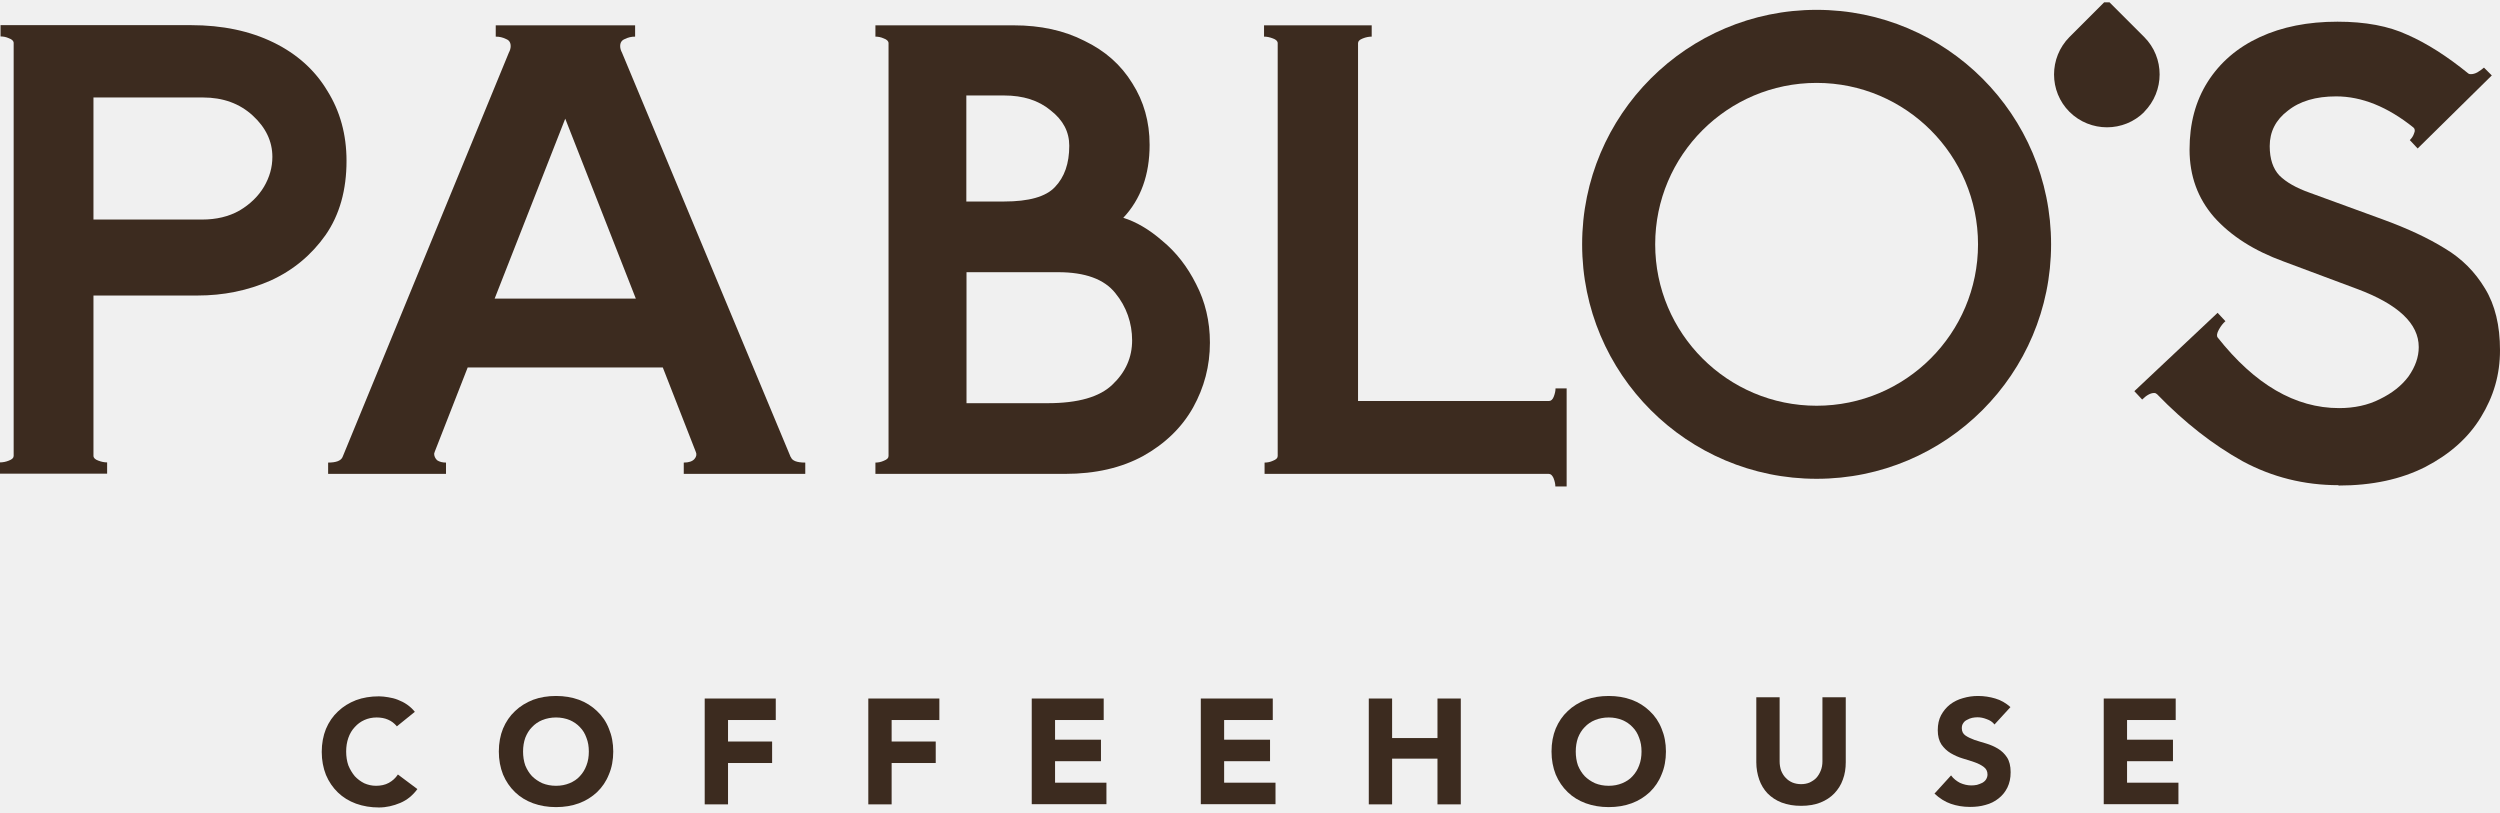
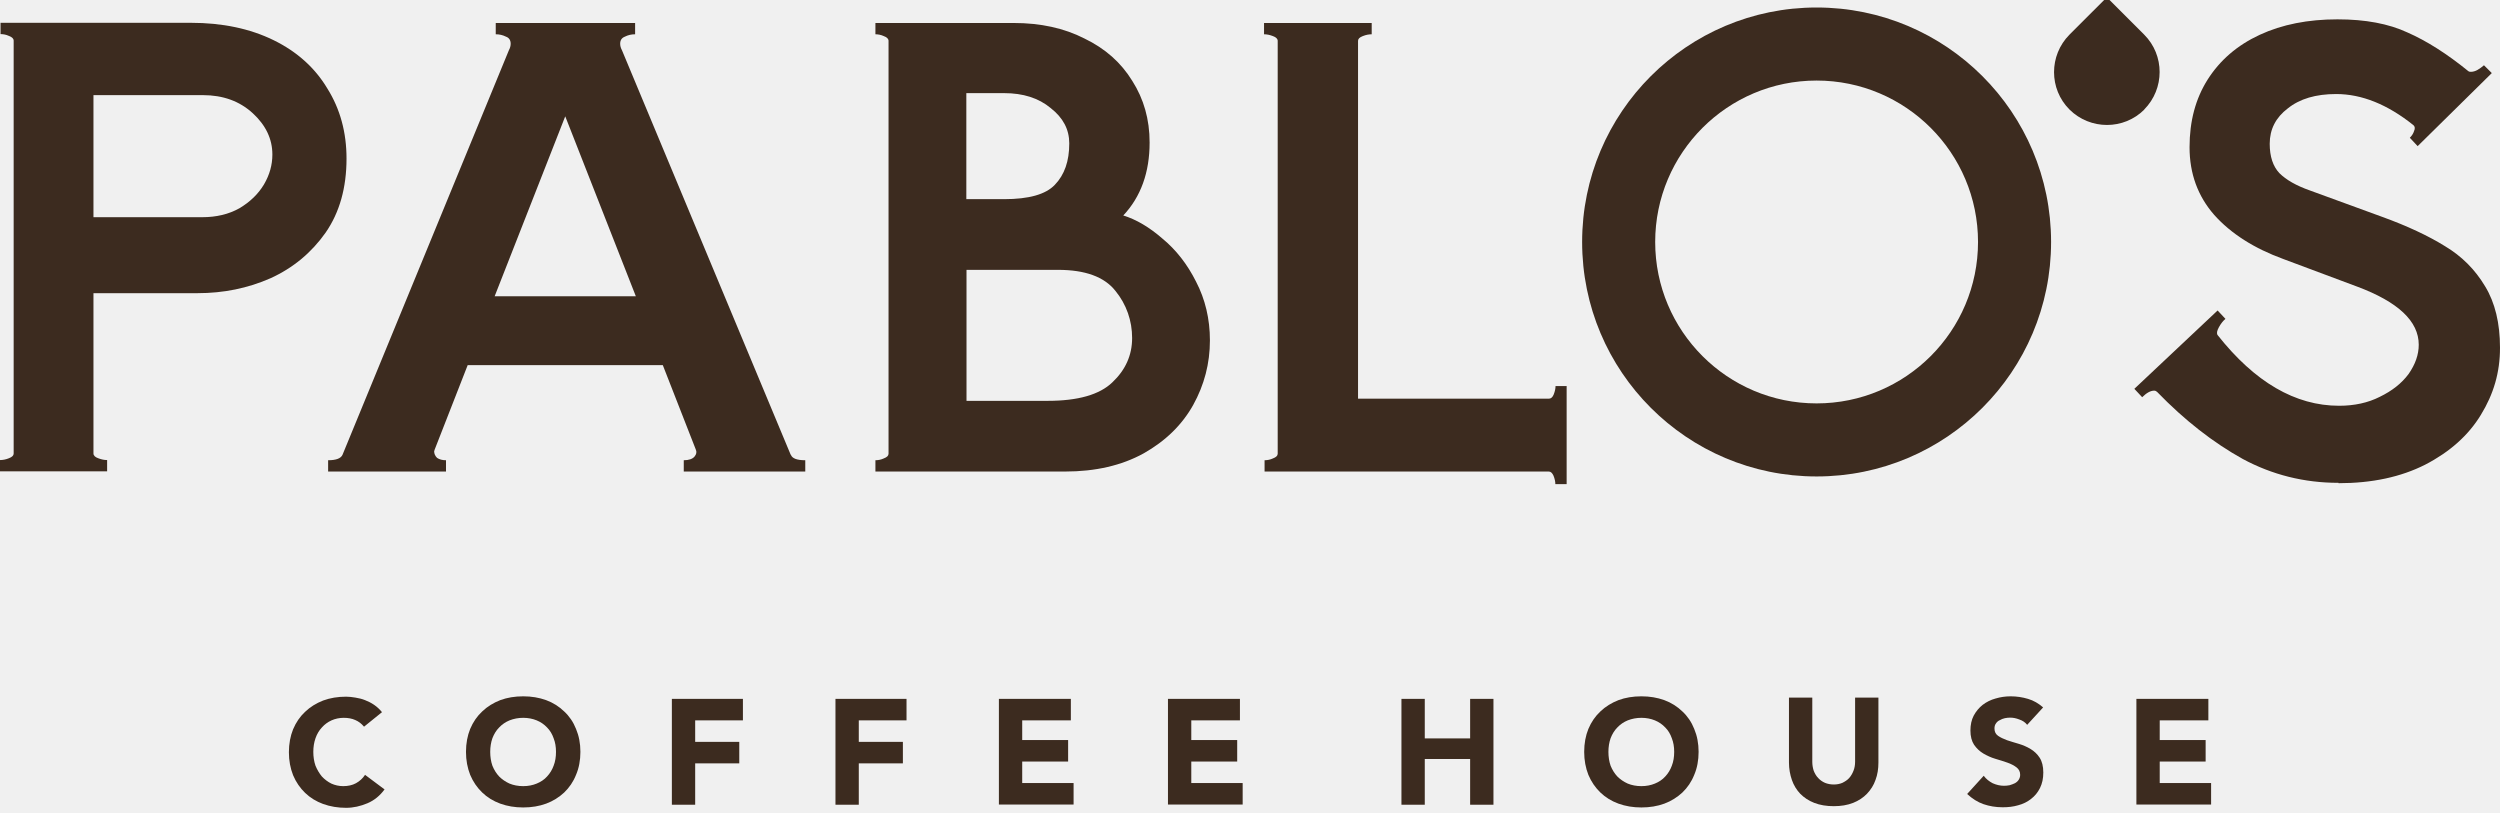
<svg xmlns="http://www.w3.org/2000/svg" width="400" height="130" viewBox="0 0 400 130" fill="none">
-   <g clip-path="url(#clip0_184_3777)">
-     <path d="M63.46 116.165C63.081 115.727 62.644 115.378 62.09 115.144C61.565 114.911 60.953 114.795 60.254 114.795C59.554 114.795 58.883 114.94 58.3 115.203C57.718 115.465 57.193 115.844 56.756 116.34C56.318 116.806 55.968 117.389 55.735 118.06C55.502 118.73 55.386 119.459 55.386 120.246C55.386 121.033 55.502 121.791 55.735 122.461C55.998 123.103 56.347 123.685 56.756 124.181C57.193 124.647 57.688 125.026 58.271 125.318C58.854 125.58 59.496 125.726 60.166 125.726C60.924 125.726 61.624 125.58 62.207 125.26C62.79 124.939 63.285 124.502 63.664 123.919L66.783 126.251C66.055 127.242 65.151 128 64.043 128.466C62.935 128.933 61.799 129.195 60.633 129.195C59.321 129.195 58.096 128.991 56.96 128.583C55.852 128.175 54.89 127.592 54.074 126.805C53.258 126.018 52.616 125.085 52.15 123.977C51.713 122.869 51.479 121.645 51.479 120.304C51.479 118.963 51.713 117.71 52.15 116.631C52.616 115.523 53.258 114.591 54.074 113.833C54.89 113.046 55.852 112.463 56.96 112.025C58.067 111.617 59.292 111.413 60.633 111.413C61.099 111.413 61.594 111.472 62.119 111.559C62.644 111.646 63.169 111.763 63.664 111.967C64.189 112.171 64.655 112.404 65.122 112.725C65.588 113.046 65.996 113.425 66.375 113.891L63.489 116.223L63.46 116.165Z" fill="#3C2B1F" />
-     <path d="M79.813 120.246C79.813 118.876 80.047 117.651 80.484 116.573C80.95 115.465 81.592 114.532 82.408 113.774C83.224 112.987 84.186 112.404 85.294 111.967C86.401 111.559 87.626 111.355 88.967 111.355C90.308 111.355 91.503 111.559 92.639 111.967C93.747 112.375 94.709 112.987 95.525 113.774C96.342 114.532 96.983 115.465 97.42 116.573C97.887 117.681 98.12 118.905 98.12 120.246C98.12 121.587 97.887 122.84 97.42 123.919C96.983 125.026 96.342 125.959 95.525 126.746C94.709 127.504 93.747 128.116 92.639 128.524C91.532 128.933 90.308 129.137 88.967 129.137C87.626 129.137 86.43 128.933 85.294 128.524C84.186 128.116 83.224 127.533 82.408 126.746C81.592 125.959 80.95 125.026 80.484 123.919C80.047 122.811 79.813 121.587 79.813 120.246ZM83.69 120.246C83.69 121.033 83.807 121.791 84.04 122.461C84.303 123.102 84.652 123.685 85.119 124.181C85.585 124.647 86.139 125.026 86.78 125.318C87.422 125.58 88.15 125.726 88.967 125.726C89.783 125.726 90.482 125.58 91.124 125.318C91.765 125.056 92.348 124.677 92.785 124.181C93.252 123.685 93.602 123.102 93.835 122.461C94.097 121.791 94.214 121.062 94.214 120.246C94.214 119.43 94.097 118.73 93.835 118.059C93.602 117.389 93.252 116.806 92.785 116.34C92.319 115.844 91.765 115.465 91.124 115.203C90.482 114.94 89.754 114.795 88.967 114.795C88.18 114.795 87.451 114.94 86.78 115.203C86.139 115.465 85.585 115.844 85.119 116.34C84.652 116.806 84.303 117.389 84.04 118.059C83.807 118.73 83.69 119.459 83.69 120.246Z" fill="#3C2B1F" />
-     <path d="M112.753 111.763H124.122V115.203H116.484V118.643H123.539V122.082H116.484V128.699H112.753V111.763Z" fill="#3C2B1F" />
-     <path d="M138.93 111.763H150.299V115.203H142.661V118.643H149.716V122.082H142.661V128.699H138.93V111.763Z" fill="#3C2B1F" />
-     <path d="M165.078 111.763H176.592V115.203H168.809V118.351H176.155V121.791H168.809V125.23H177.03V128.67H165.078V111.734V111.763Z" fill="#3C2B1F" />
-     <path d="M192.129 111.763H203.644V115.203H195.861V118.351H203.206V121.791H195.861V125.23H204.081V128.67H192.129V111.734V111.763Z" fill="#3C2B1F" />
-     <path d="M219.006 111.763H222.737V118.089H229.996V111.763H233.727V128.699H229.996V121.383H222.737V128.699H219.006V111.763Z" fill="#3C2B1F" />
-     <path d="M248.244 120.246C248.244 118.876 248.477 117.651 248.914 116.573C249.381 115.465 250.022 114.532 250.838 113.774C251.654 112.987 252.616 112.404 253.724 111.967C254.832 111.559 256.056 111.355 257.397 111.355C258.738 111.355 259.933 111.559 261.07 111.967C262.177 112.375 263.139 112.987 263.956 113.774C264.772 114.532 265.413 115.465 265.85 116.573C266.317 117.681 266.55 118.905 266.55 120.246C266.55 121.587 266.317 122.84 265.85 123.919C265.413 125.026 264.772 125.959 263.956 126.746C263.139 127.504 262.177 128.116 261.07 128.524C259.962 128.933 258.738 129.137 257.397 129.137C256.056 129.137 254.861 128.933 253.724 128.524C252.616 128.116 251.654 127.533 250.838 126.746C250.022 125.959 249.381 125.026 248.914 123.919C248.477 122.811 248.244 121.587 248.244 120.246ZM252.121 120.246C252.121 121.033 252.237 121.791 252.47 122.461C252.733 123.102 253.083 123.685 253.549 124.181C254.015 124.647 254.569 125.026 255.211 125.318C255.852 125.58 256.581 125.726 257.397 125.726C258.213 125.726 258.913 125.58 259.554 125.318C260.195 125.056 260.778 124.677 261.216 124.181C261.682 123.685 262.032 123.102 262.265 122.461C262.527 121.791 262.644 121.062 262.644 120.246C262.644 119.43 262.527 118.73 262.265 118.059C262.032 117.389 261.682 116.806 261.216 116.34C260.749 115.844 260.195 115.465 259.554 115.203C258.913 114.94 258.184 114.795 257.397 114.795C256.61 114.795 255.881 114.94 255.211 115.203C254.569 115.465 254.015 115.844 253.549 116.34C253.083 116.806 252.733 117.389 252.47 118.059C252.237 118.73 252.121 119.459 252.121 120.246Z" fill="#3C2B1F" />
-     <path d="M295.321 121.966C295.321 122.957 295.176 123.89 294.855 124.735C294.563 125.58 294.097 126.309 293.485 126.95C292.902 127.563 292.144 128.058 291.269 128.408C290.366 128.758 289.346 128.933 288.18 128.933C287.013 128.933 285.964 128.758 285.06 128.408C284.157 128.058 283.428 127.563 282.816 126.95C282.233 126.338 281.766 125.58 281.475 124.735C281.183 123.89 281.009 122.957 281.009 121.966V111.559H284.74V121.82C284.74 122.345 284.827 122.84 284.973 123.277C285.148 123.715 285.381 124.123 285.702 124.443C285.993 124.764 286.372 125.026 286.78 125.201C287.218 125.376 287.684 125.464 288.18 125.464C288.675 125.464 289.141 125.376 289.55 125.201C289.958 124.997 290.337 124.764 290.628 124.443C290.92 124.123 291.153 123.715 291.328 123.277C291.503 122.84 291.59 122.345 291.59 121.82V111.559H295.321V121.966Z" fill="#3C2B1F" />
-     <path d="M319.108 115.902C318.816 115.523 318.379 115.232 317.854 115.057C317.33 114.853 316.863 114.765 316.397 114.765C316.135 114.765 315.843 114.795 315.552 114.853C315.26 114.911 314.998 115.028 314.735 115.174C314.473 115.29 314.269 115.465 314.123 115.698C313.948 115.932 313.89 116.194 313.89 116.515C313.89 117.039 314.094 117.418 314.473 117.681C314.852 117.943 315.348 118.176 315.901 118.38C316.484 118.584 317.126 118.759 317.796 118.963C318.467 119.167 319.079 119.43 319.662 119.779C320.245 120.129 320.74 120.596 321.119 121.179C321.498 121.762 321.702 122.549 321.702 123.54C321.702 124.531 321.527 125.289 321.178 126.018C320.828 126.717 320.361 127.3 319.749 127.767C319.166 128.233 318.467 128.583 317.68 128.787C316.893 129.02 316.076 129.107 315.202 129.107C314.094 129.107 313.074 128.933 312.141 128.612C311.208 128.291 310.334 127.737 309.518 126.979L312.17 124.064C312.549 124.589 313.045 124.968 313.599 125.26C314.182 125.522 314.794 125.668 315.406 125.668C315.697 125.668 316.018 125.639 316.31 125.58C316.63 125.493 316.893 125.376 317.155 125.26C317.417 125.114 317.621 124.939 317.767 124.706C317.913 124.473 318 124.21 318 123.919C318 123.394 317.796 123.015 317.417 122.724C317.038 122.432 316.543 122.17 315.96 121.966C315.377 121.762 314.735 121.557 314.036 121.353C313.336 121.149 312.724 120.858 312.112 120.508C311.529 120.158 311.033 119.692 310.625 119.109C310.246 118.526 310.042 117.768 310.042 116.835C310.042 115.902 310.217 115.115 310.567 114.445C310.946 113.745 311.412 113.191 311.995 112.725C312.607 112.259 313.307 111.909 314.065 111.705C314.852 111.472 315.639 111.355 316.484 111.355C317.446 111.355 318.379 111.501 319.254 111.763C320.157 112.025 320.944 112.492 321.673 113.133L319.108 115.931V115.902Z" fill="#3C2B1F" />
-     <path d="M336.598 111.763H348.112V115.203H340.329V118.351H347.675V121.791H340.329V125.23H348.55V128.67H336.598V111.734V111.763Z" fill="#3C2B1F" />
-     <path d="M30.549 4.024C35.593 4.024 39.994 4.956 43.755 6.793C47.515 8.629 50.401 11.224 52.383 14.547C54.423 17.812 55.444 21.543 55.444 25.741C55.444 30.405 54.336 34.369 52.092 37.605C49.847 40.782 46.932 43.231 43.288 44.892C39.644 46.496 35.767 47.283 31.599 47.283H14.954V72.935C14.954 73.255 15.216 73.518 15.712 73.693C16.237 73.897 16.703 73.984 17.14 73.984V75.792H0V73.984C0.437 73.984 0.933 73.897 1.428 73.693C1.953 73.489 2.186 73.255 2.186 72.935V6.88C2.186 6.56 1.924 6.297 1.428 6.122C0.991 5.918 0.525 5.831 0.087 5.831V4.024H30.549ZM32.357 35.127C34.601 35.127 36.584 34.661 38.303 33.699C40.023 32.678 41.335 31.396 42.239 29.88C43.142 28.335 43.58 26.761 43.58 25.099C43.58 22.622 42.53 20.406 40.431 18.482C38.333 16.558 35.68 15.596 32.473 15.596H14.954V35.127H32.386H32.357Z" fill="#3C2B1F" />
-     <path d="M126.541 73.139C126.745 73.722 127.503 74.013 128.844 74.013V75.821H109.401V74.013C110.217 74.013 110.8 73.809 111.121 73.43C111.441 73.052 111.5 72.672 111.325 72.294L106.049 58.797H74.829L69.552 72.294L69.465 72.585C69.465 72.964 69.611 73.314 69.931 73.635C70.31 73.897 70.806 74.013 71.36 74.013V75.821H52.5V74.013C53.782 74.013 54.54 73.722 54.803 73.139L81.417 8.425C81.621 8.046 81.708 7.697 81.708 7.376C81.708 6.793 81.446 6.414 80.95 6.239C80.426 5.977 79.901 5.86 79.318 5.86V4.053H101.618V5.86C101.035 5.86 100.51 5.977 99.985 6.239C99.461 6.443 99.228 6.822 99.228 7.376C99.228 7.697 99.315 8.046 99.519 8.425L126.512 73.139H126.541ZM90.453 18.949L79.143 47.778H101.734L90.424 18.949H90.453Z" fill="#3C2B1F" />
-     <path d="M179.682 34.836C181.781 35.477 183.909 36.73 186.008 38.567C188.165 40.345 189.972 42.648 191.371 45.446C192.829 48.245 193.587 51.393 193.587 54.833C193.587 58.535 192.683 61.974 190.905 65.181C189.127 68.358 186.474 70.953 182.947 72.935C179.449 74.859 175.251 75.821 170.412 75.821H140.067V74.013C140.504 74.013 140.971 73.926 141.408 73.722C141.933 73.518 142.166 73.285 142.166 72.964V6.91C142.166 6.589 141.903 6.327 141.408 6.152C140.971 5.948 140.504 5.86 140.067 5.86V4.053H162.192C166.477 4.053 170.238 4.869 173.502 6.531C176.826 8.134 179.362 10.378 181.169 13.323C183.005 16.209 183.938 19.473 183.938 23.175C183.938 27.956 182.539 31.862 179.711 34.865L179.682 34.836ZM154.613 32.241H160.647C164.612 32.241 167.323 31.483 168.78 29.938C170.325 28.335 171.083 26.149 171.083 23.321C171.083 21.077 170.092 19.211 168.11 17.666C166.186 16.063 163.708 15.276 160.647 15.276H154.613V32.241ZM167.643 64.51C172.482 64.51 175.951 63.519 177.992 61.537C180.09 59.555 181.14 57.194 181.14 54.454C181.14 51.714 180.236 49.061 178.458 46.904C176.68 44.659 173.619 43.551 169.276 43.551H154.642V64.51H167.672H167.643Z" fill="#3C2B1F" />
-     <path d="M250.663 62.12V77.832H248.856C248.856 77.453 248.768 77.016 248.564 76.491C248.36 76.054 248.127 75.821 247.806 75.821H202.332V74.013C202.769 74.013 203.236 73.926 203.673 73.722C204.198 73.518 204.431 73.285 204.431 72.964V6.91C204.431 6.589 204.168 6.327 203.673 6.152C203.148 5.948 202.682 5.86 202.245 5.86V4.053H219.472V5.86C219.035 5.86 218.54 5.948 218.044 6.152C217.519 6.356 217.286 6.589 217.286 6.91V64.161H247.836C248.156 64.161 248.419 63.928 248.593 63.49C248.797 62.965 248.885 62.528 248.885 62.149H250.692L250.663 62.12Z" fill="#3C2B1F" />
-     <path d="M374.144 77.628C368.663 77.628 363.562 76.346 358.84 73.809C354.117 71.186 349.541 67.629 345.139 63.082C345.023 62.965 344.848 62.878 344.673 62.878C344.09 62.878 343.448 63.228 342.749 63.927L341.495 62.587L354.817 50.052L356.07 51.393C355.692 51.714 355.342 52.151 355.021 52.734C354.7 53.317 354.642 53.725 354.817 53.987C360.764 61.508 367.235 65.297 374.26 65.297C376.68 65.297 378.866 64.831 380.761 63.869C382.743 62.907 384.259 61.712 385.366 60.225C386.445 58.68 386.999 57.135 386.999 55.532C386.999 51.772 383.705 48.682 377.146 46.233L365.369 41.832C360.647 40.112 356.945 37.751 354.263 34.748C351.64 31.746 350.328 28.131 350.328 23.933C350.328 19.736 351.29 16.179 353.214 13.118C355.196 9.999 357.965 7.609 361.551 5.948C365.136 4.286 369.276 3.47 373.998 3.47C378.458 3.47 382.189 4.169 385.192 5.569C388.252 6.91 391.517 8.979 394.957 11.778C395.015 11.836 395.161 11.865 395.336 11.865C395.657 11.865 396.006 11.778 396.385 11.574C396.823 11.311 397.172 11.049 397.435 10.816L398.688 12.069L386.824 23.758L385.571 22.418C385.891 22.097 386.124 21.747 386.241 21.368C386.445 20.931 386.387 20.61 386.154 20.406C382.014 17.083 377.875 15.421 373.794 15.421C370.529 15.421 367.964 16.179 366.04 17.724C364.116 19.182 363.154 21.076 363.154 23.379C363.154 25.42 363.679 26.994 364.699 28.073C365.778 29.151 367.41 30.084 369.567 30.842L381.14 35.069C385.162 36.526 388.515 38.1 391.197 39.762C393.878 41.365 396.006 43.493 397.61 46.175C399.213 48.798 400 52.092 400 56.028C400 59.963 398.98 63.432 396.939 66.755C394.957 70.02 391.984 72.672 388.048 74.713C384.142 76.695 379.536 77.686 374.173 77.686L374.144 77.628Z" fill="#3C2B1F" />
-     <path d="M343.099 17.899C339.805 21.193 334.441 21.193 331.118 17.899C327.824 14.605 327.824 9.242 331.118 5.918L337.094 -0.057L343.069 5.918C346.363 9.212 346.363 14.576 343.069 17.899H343.099Z" fill="#3C2B1F" />
-     <path d="M328.174 39.091C328.174 59.817 311.383 76.608 290.657 76.608C269.931 76.608 253.141 59.817 253.141 39.091C253.141 18.366 269.931 1.575 290.657 1.575C311.383 1.575 328.174 18.366 328.174 39.091ZM290.657 13.264C276.403 13.264 264.83 24.837 264.83 39.091C264.83 53.346 276.403 64.919 290.657 64.919C304.912 64.919 316.484 53.346 316.484 39.091C316.484 24.837 304.912 13.264 290.657 13.264Z" fill="#3C2B1F" />
+   <g clip-path="url(#clip0_133_658)">
+     <path d="M30.549 3.649C35.593 3.649 39.994 4.581 43.755 6.418C47.515 8.254 50.401 10.849 52.383 14.172C54.423 17.437 55.444 21.168 55.444 25.366C55.444 30.03 54.336 33.994 52.092 37.23C49.847 40.407 46.932 42.856 43.288 44.517C39.644 46.121 35.767 46.908 31.599 46.908H14.954V72.56C14.954 72.881 15.216 73.143 15.712 73.318C16.237 73.522 16.703 73.609 17.14 73.609V75.417H0V73.609C0.437 73.609 0.933 73.522 1.428 73.318C1.953 73.114 2.186 72.881 2.186 72.56V6.505C2.186 6.185 1.924 5.922 1.428 5.747C0.991 5.543 0.525 5.456 0.087 5.456V3.649H30.549ZM32.357 34.752C34.601 34.752 36.584 34.286 38.303 33.324C40.023 32.303 41.335 31.021 42.239 29.505C43.142 27.96 43.58 26.386 43.58 24.724C43.58 22.247 42.53 20.031 40.431 18.107C38.333 16.183 35.68 15.221 32.473 15.221H14.954V34.752H32.386H32.357Z" fill="#3C2B1F" />
+     <path d="M126.541 72.764C126.745 73.347 127.503 73.638 128.844 73.638V75.446H109.401V73.638C110.217 73.638 110.8 73.434 111.121 73.055C111.441 72.677 111.5 72.298 111.325 71.919L106.049 58.422H74.829L69.553 71.919L69.465 72.21C69.465 72.589 69.611 72.939 69.931 73.26C70.311 73.522 70.806 73.638 71.36 73.638V75.446H52.5V73.638C53.782 73.638 54.54 73.347 54.803 72.764L81.417 8.05C81.621 7.671 81.708 7.322 81.708 7.001C81.708 6.418 81.446 6.039 80.95 5.864C80.426 5.602 79.901 5.485 79.318 5.485V3.678H101.618V5.485C101.035 5.485 100.51 5.602 99.985 5.864C99.461 6.068 99.228 6.447 99.228 7.001C99.228 7.322 99.315 7.671 99.519 8.05L126.512 72.764H126.541ZM90.453 18.574L79.143 47.403H101.734L90.424 18.574H90.453Z" fill="#3C2B1F" />
+     <path d="M179.682 34.461C181.781 35.102 183.909 36.355 186.008 38.192C188.165 39.97 189.972 42.273 191.372 45.071C192.829 47.87 193.587 51.018 193.587 54.458C193.587 58.16 192.683 61.599 190.905 64.806C189.127 67.983 186.474 70.578 182.947 72.56C179.449 74.484 175.251 75.446 170.412 75.446H140.067V73.638C140.504 73.638 140.971 73.551 141.408 73.347C141.933 73.143 142.166 72.91 142.166 72.589V6.535C142.166 6.214 141.903 5.952 141.408 5.777C140.971 5.573 140.504 5.485 140.067 5.485V3.678H162.192C166.477 3.678 170.238 4.494 173.502 6.156C176.826 7.759 179.362 10.003 181.169 12.948C183.005 15.834 183.938 19.098 183.938 22.8C183.938 27.581 182.539 31.487 179.711 34.49L179.682 34.461ZM154.613 31.866H160.647C164.612 31.866 167.323 31.108 168.78 29.563C170.325 27.96 171.083 25.774 171.083 22.946C171.083 20.702 170.092 18.836 168.11 17.291C166.186 15.688 163.708 14.901 160.647 14.901H154.613V31.866ZM167.643 64.135C172.482 64.135 175.951 63.144 177.992 61.162C180.09 59.18 181.14 56.819 181.14 54.079C181.14 51.339 180.236 48.686 178.458 46.529C176.68 44.284 173.619 43.176 169.276 43.176H154.642V64.135H167.672H167.643Z" fill="#3C2B1F" />
+     <path d="M250.663 61.745V77.457H248.856C248.856 77.078 248.768 76.641 248.564 76.116C248.36 75.679 248.127 75.446 247.806 75.446H202.332V73.638C202.769 73.638 203.236 73.551 203.673 73.347C204.198 73.143 204.431 72.91 204.431 72.589V6.535C204.431 6.214 204.168 5.952 203.673 5.777C203.148 5.573 202.682 5.485 202.245 5.485V3.678H219.472V5.485C219.035 5.485 218.54 5.573 218.044 5.777C217.519 5.981 217.286 6.214 217.286 6.535V63.786H247.836C248.156 63.786 248.419 63.553 248.593 63.115C248.798 62.59 248.885 62.153 248.885 61.774H250.692L250.663 61.745Z" fill="#3C2B1F" />
+     <path d="M374.144 77.253C368.663 77.253 363.562 75.971 358.84 73.434C354.117 70.811 349.541 67.255 345.139 62.707C345.023 62.59 344.848 62.503 344.673 62.503C344.09 62.503 343.449 62.853 342.749 63.553L341.495 62.212L354.817 49.677L356.071 51.018C355.692 51.339 355.342 51.776 355.021 52.359C354.7 52.942 354.642 53.35 354.817 53.612C360.764 61.133 367.235 64.922 374.26 64.922C376.68 64.922 378.866 64.456 380.761 63.494C382.743 62.532 384.259 61.337 385.367 59.85C386.445 58.305 386.999 56.761 386.999 55.157C386.999 51.397 383.705 48.307 377.146 45.858L365.369 41.457C360.647 39.737 356.945 37.376 354.263 34.373C351.64 31.371 350.328 27.756 350.328 23.558C350.328 19.361 351.29 15.804 353.214 12.744C355.196 9.624 357.965 7.234 361.551 5.573C365.136 3.911 369.276 3.095 373.998 3.095C378.458 3.095 382.189 3.794 385.192 5.194C388.252 6.535 391.517 8.604 394.957 11.403C395.015 11.461 395.161 11.49 395.336 11.49C395.657 11.49 396.006 11.403 396.385 11.199C396.823 10.936 397.172 10.674 397.435 10.441L398.688 11.694L386.824 23.383L385.571 22.043C385.891 21.722 386.124 21.372 386.241 20.993C386.445 20.556 386.387 20.235 386.154 20.031C382.014 16.708 377.875 15.046 373.794 15.046C370.529 15.046 367.964 15.804 366.04 17.349C364.116 18.807 363.154 20.702 363.154 23.004C363.154 25.045 363.679 26.619 364.699 27.698C365.778 28.776 367.41 29.709 369.567 30.467L381.14 34.694C385.163 36.151 388.515 37.725 391.197 39.387C393.878 40.99 396.006 43.118 397.61 45.8C399.213 48.423 400 51.718 400 55.653C400 59.588 398.98 63.057 396.939 66.38C394.957 69.645 391.984 72.298 388.048 74.338C384.142 76.32 379.536 77.311 374.173 77.311L374.144 77.253Z" fill="#3C2B1F" />
+     <path d="M343.099 17.524C339.805 20.818 334.441 20.818 331.118 17.524C327.824 14.23 327.824 8.867 331.118 5.543L337.094 -0.432L343.07 5.543C346.364 8.837 346.364 14.201 343.07 17.524H343.099Z" fill="#3C2B1F" />
+     <path d="M328.174 38.716C328.174 59.442 311.383 76.233 290.657 76.233C269.932 76.233 253.141 59.442 253.141 38.716C253.141 17.991 269.932 1.2 290.657 1.2C311.383 1.2 328.174 17.991 328.174 38.716ZM290.657 12.889C276.403 12.889 264.83 24.462 264.83 38.716C264.83 52.971 276.403 64.544 290.657 64.544C304.912 64.544 316.484 52.971 316.484 38.716C316.484 24.462 304.912 12.889 290.657 12.889Z" fill="#3C2B1F" />
+     <path d="M58.205 116.221C57.826 115.784 57.389 115.434 56.835 115.201C56.31 114.967 55.698 114.851 54.998 114.851C54.299 114.851 53.628 114.997 53.045 115.259C52.462 115.521 51.938 115.9 51.5 116.396C51.063 116.862 50.713 117.445 50.48 118.116C50.247 118.786 50.13 119.515 50.13 120.302C50.13 121.089 50.247 121.847 50.48 122.517C50.742 123.159 51.092 123.742 51.5 124.237C51.938 124.704 52.433 125.083 53.016 125.374C53.599 125.636 54.241 125.782 54.911 125.782C55.669 125.782 56.368 125.636 56.952 125.316C57.535 124.995 58.03 124.558 58.409 123.975L61.528 126.307C60.799 127.298 59.896 128.056 58.788 128.522C57.68 128.989 56.543 129.251 55.377 129.251C54.066 129.251 52.841 129.047 51.705 128.639C50.597 128.231 49.635 127.648 48.819 126.861C48.002 126.074 47.361 125.141 46.895 124.033C46.457 122.925 46.224 121.701 46.224 120.36C46.224 119.019 46.457 117.766 46.895 116.687C47.361 115.58 48.002 114.647 48.819 113.889C49.635 113.102 50.597 112.519 51.705 112.082C52.812 111.673 54.036 111.469 55.377 111.469C55.844 111.469 56.339 111.528 56.864 111.615C57.389 111.703 57.913 111.819 58.409 112.023C58.934 112.227 59.4 112.461 59.867 112.781C60.333 113.102 60.741 113.481 61.12 113.947L58.234 116.279L58.205 116.221Z" fill="#3C2B1F" />
+     <path d="M74.558 120.302C74.558 118.932 74.791 117.708 75.229 116.629C75.695 115.521 76.337 114.588 77.153 113.831C77.969 113.044 78.931 112.461 80.039 112.023C81.146 111.615 82.371 111.411 83.712 111.411C85.052 111.411 86.248 111.615 87.384 112.023C88.492 112.431 89.454 113.044 90.27 113.831C91.087 114.588 91.728 115.521 92.165 116.629C92.632 117.737 92.865 118.961 92.865 120.302C92.865 121.643 92.632 122.896 92.165 123.975C91.728 125.083 91.087 126.015 90.27 126.802C89.454 127.56 88.492 128.173 87.384 128.581C86.277 128.989 85.052 129.193 83.712 129.193C82.371 129.193 81.175 128.989 80.039 128.581C78.931 128.173 77.969 127.589 77.153 126.802C76.337 126.015 75.695 125.083 75.229 123.975C74.791 122.867 74.558 121.643 74.558 120.302ZM78.435 120.302C78.435 121.089 78.552 121.847 78.785 122.517C79.047 123.159 79.397 123.742 79.864 124.237C80.33 124.704 80.884 125.083 81.525 125.374C82.166 125.636 82.895 125.782 83.712 125.782C84.528 125.782 85.227 125.636 85.869 125.374C86.51 125.112 87.093 124.733 87.53 124.237C87.997 123.742 88.346 123.159 88.58 122.517C88.842 121.847 88.959 121.118 88.959 120.302C88.959 119.486 88.842 118.786 88.58 118.116C88.346 117.445 87.997 116.862 87.53 116.396C87.064 115.9 86.51 115.521 85.869 115.259C85.227 114.997 84.499 114.851 83.712 114.851C82.924 114.851 82.196 114.997 81.525 115.259C80.884 115.521 80.33 115.9 79.864 116.396C79.397 116.862 79.047 117.445 78.785 118.116C78.552 118.786 78.435 119.515 78.435 120.302Z" fill="#3C2B1F" />
+     <path d="M107.498 111.819H118.867V115.259H111.229V118.699H118.284V122.138H111.229V128.756H107.498V111.819Z" fill="#3C2B1F" />
+     <path d="M133.675 111.819H145.044V115.259H137.406V118.699H144.461V122.138H137.406V128.756H133.675V111.819Z" fill="#3C2B1F" />
+     <path d="M159.823 111.819H171.337V115.259H163.554V118.407H170.9V121.847H163.554V125.287H171.774V128.726H159.823V111.79V111.819Z" fill="#3C2B1F" />
+     <path d="M186.874 111.819H198.389V115.259H190.606V118.407H197.951V121.847H190.606V125.287H198.826V128.726H186.874V111.79V111.819Z" fill="#3C2B1F" />
+     <path d="M224.232 111.819H227.963V118.145H235.222V111.819H238.953V128.756H235.222V121.439H227.963V128.756H224.232V111.819Z" fill="#3C2B1F" />
+     <path d="M253.47 120.302C253.47 118.932 253.703 117.708 254.14 116.629C254.607 115.521 255.248 114.588 256.064 113.831C256.88 113.044 257.842 112.461 258.95 112.023C260.058 111.615 261.282 111.411 262.623 111.411C263.964 111.411 265.159 111.615 266.296 112.023C267.403 112.431 268.365 113.044 269.182 113.831C269.998 114.588 270.639 115.521 271.076 116.629C271.543 117.737 271.776 118.961 271.776 120.302C271.776 121.643 271.543 122.896 271.076 123.975C270.639 125.083 269.998 126.015 269.182 126.802C268.365 127.56 267.403 128.173 266.296 128.581C265.188 128.989 263.964 129.193 262.623 129.193C261.282 129.193 260.087 128.989 258.95 128.581C257.842 128.173 256.88 127.589 256.064 126.802C255.248 126.015 254.607 125.083 254.14 123.975C253.703 122.867 253.47 121.643 253.47 120.302ZM257.347 120.302C257.347 121.089 257.463 121.847 257.696 122.517C257.959 123.159 258.309 123.742 258.775 124.237C259.241 124.704 259.795 125.083 260.437 125.374C261.078 125.636 261.807 125.782 262.623 125.782C263.439 125.782 264.139 125.636 264.78 125.374C265.421 125.112 266.004 124.733 266.442 124.237C266.908 123.742 267.258 123.159 267.491 122.517C267.753 121.847 267.87 121.118 267.87 120.302C267.87 119.486 267.753 118.786 267.491 118.116C267.258 117.445 266.908 116.862 266.442 116.396C265.975 115.9 265.421 115.521 264.78 115.259C264.139 114.997 263.41 114.851 262.623 114.851C261.836 114.851 261.107 114.997 260.437 115.259C259.795 115.521 259.241 115.9 258.775 116.396C258.309 116.862 257.959 117.445 257.696 118.116C257.463 118.786 257.347 119.515 257.347 120.302Z" fill="#3C2B1F" />
+     <path d="M300.547 122.022C300.547 123.013 300.402 123.946 300.081 124.791C299.789 125.636 299.323 126.365 298.711 127.007C298.128 127.619 297.37 128.114 296.495 128.464C295.592 128.814 294.572 128.989 293.406 128.989C292.24 128.989 291.19 128.814 290.286 128.464C289.383 128.114 288.654 127.619 288.042 127.007C287.459 126.394 286.992 125.636 286.701 124.791C286.409 123.946 286.235 123.013 286.235 122.022V111.615H289.966V121.876C289.966 122.401 290.053 122.896 290.199 123.334C290.374 123.771 290.607 124.179 290.928 124.5C291.219 124.82 291.598 125.083 292.006 125.258C292.444 125.432 292.91 125.52 293.406 125.52C293.901 125.52 294.368 125.432 294.776 125.258C295.184 125.053 295.563 124.82 295.854 124.5C296.146 124.179 296.379 123.771 296.554 123.334C296.729 122.896 296.816 122.401 296.816 121.876V111.615H300.547V122.022Z" fill="#3C2B1F" />
+     <path d="M324.334 115.959C324.043 115.58 323.605 115.288 323.081 115.113C322.556 114.909 322.089 114.822 321.623 114.822C321.361 114.822 321.069 114.851 320.778 114.909C320.486 114.967 320.224 115.084 319.961 115.23C319.699 115.346 319.495 115.521 319.349 115.755C319.174 115.988 319.116 116.25 319.116 116.571C319.116 117.095 319.32 117.474 319.699 117.737C320.078 117.999 320.574 118.232 321.128 118.436C321.711 118.64 322.352 118.815 323.022 119.019C323.693 119.223 324.305 119.486 324.888 119.836C325.471 120.185 325.966 120.652 326.345 121.235C326.724 121.818 326.928 122.605 326.928 123.596C326.928 124.587 326.753 125.345 326.404 126.074C326.054 126.773 325.587 127.356 324.975 127.823C324.392 128.289 323.693 128.639 322.906 128.843C322.119 129.076 321.302 129.164 320.428 129.164C319.32 129.164 318.3 128.989 317.367 128.668C316.434 128.347 315.56 127.794 314.744 127.036L317.396 124.121C317.775 124.645 318.271 125.024 318.825 125.316C319.408 125.578 320.02 125.724 320.632 125.724C320.923 125.724 321.244 125.695 321.536 125.636C321.856 125.549 322.119 125.432 322.381 125.316C322.643 125.17 322.847 124.995 322.993 124.762C323.139 124.529 323.226 124.266 323.226 123.975C323.226 123.45 323.022 123.071 322.643 122.78C322.264 122.488 321.769 122.226 321.186 122.022C320.603 121.818 319.961 121.614 319.262 121.41C318.562 121.206 317.95 120.914 317.338 120.564C316.755 120.214 316.259 119.748 315.851 119.165C315.472 118.582 315.268 117.824 315.268 116.891C315.268 115.959 315.443 115.171 315.793 114.501C316.172 113.801 316.638 113.248 317.221 112.781C317.834 112.315 318.533 111.965 319.291 111.761C320.078 111.528 320.865 111.411 321.71 111.411C322.672 111.411 323.605 111.557 324.48 111.819C325.383 112.082 326.17 112.548 326.899 113.189L324.334 115.988V115.959Z" fill="#3C2B1F" />
+     <path d="M341.824 111.819H353.338V115.259H345.555V118.407H352.901V121.847H345.555V125.287H353.776V128.726H341.824V111.79V111.819Z" fill="#3C2B1F" />
  </g>
  <defs>
-     <clipPath id="clip0_184_3777">
-       <rect width="400" height="129.251" fill="3C2B1F" transform="translate(0 0.374969)" />
+     <clipPath id="clip0_133_658">
+       <rect width="400" height="129.251" fill="white" />
    </clipPath>
  </defs>
</svg>
